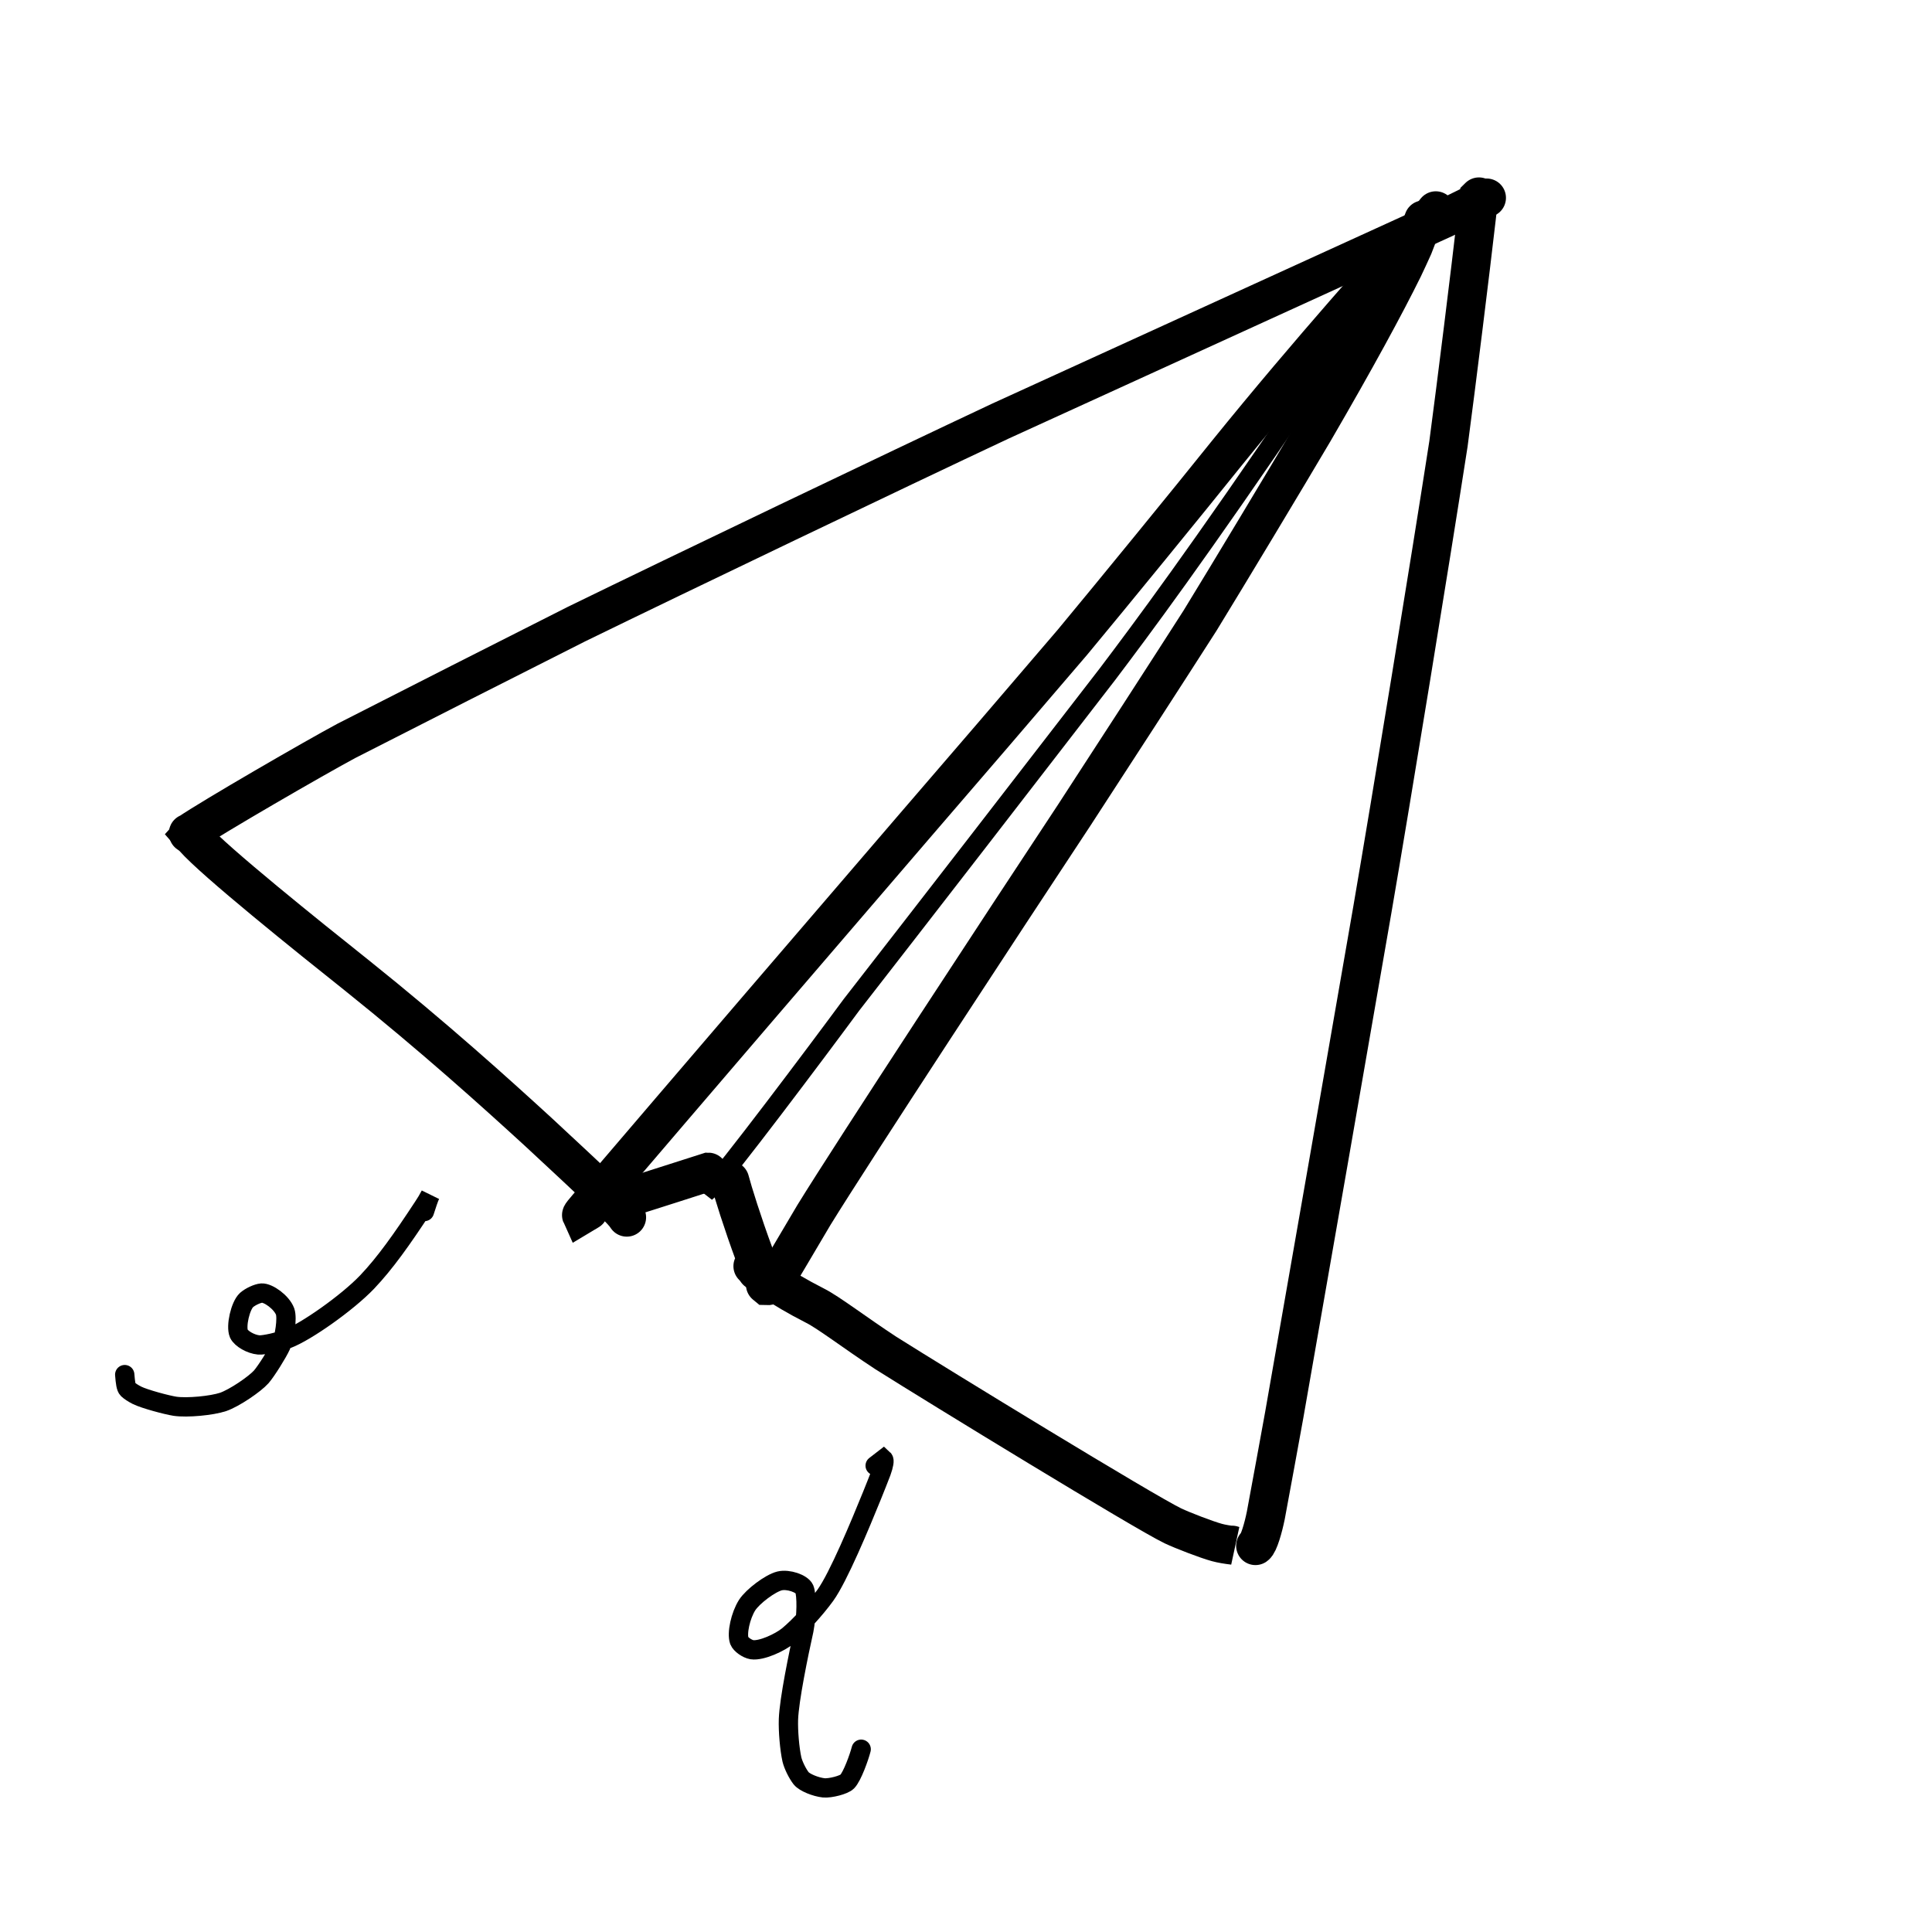
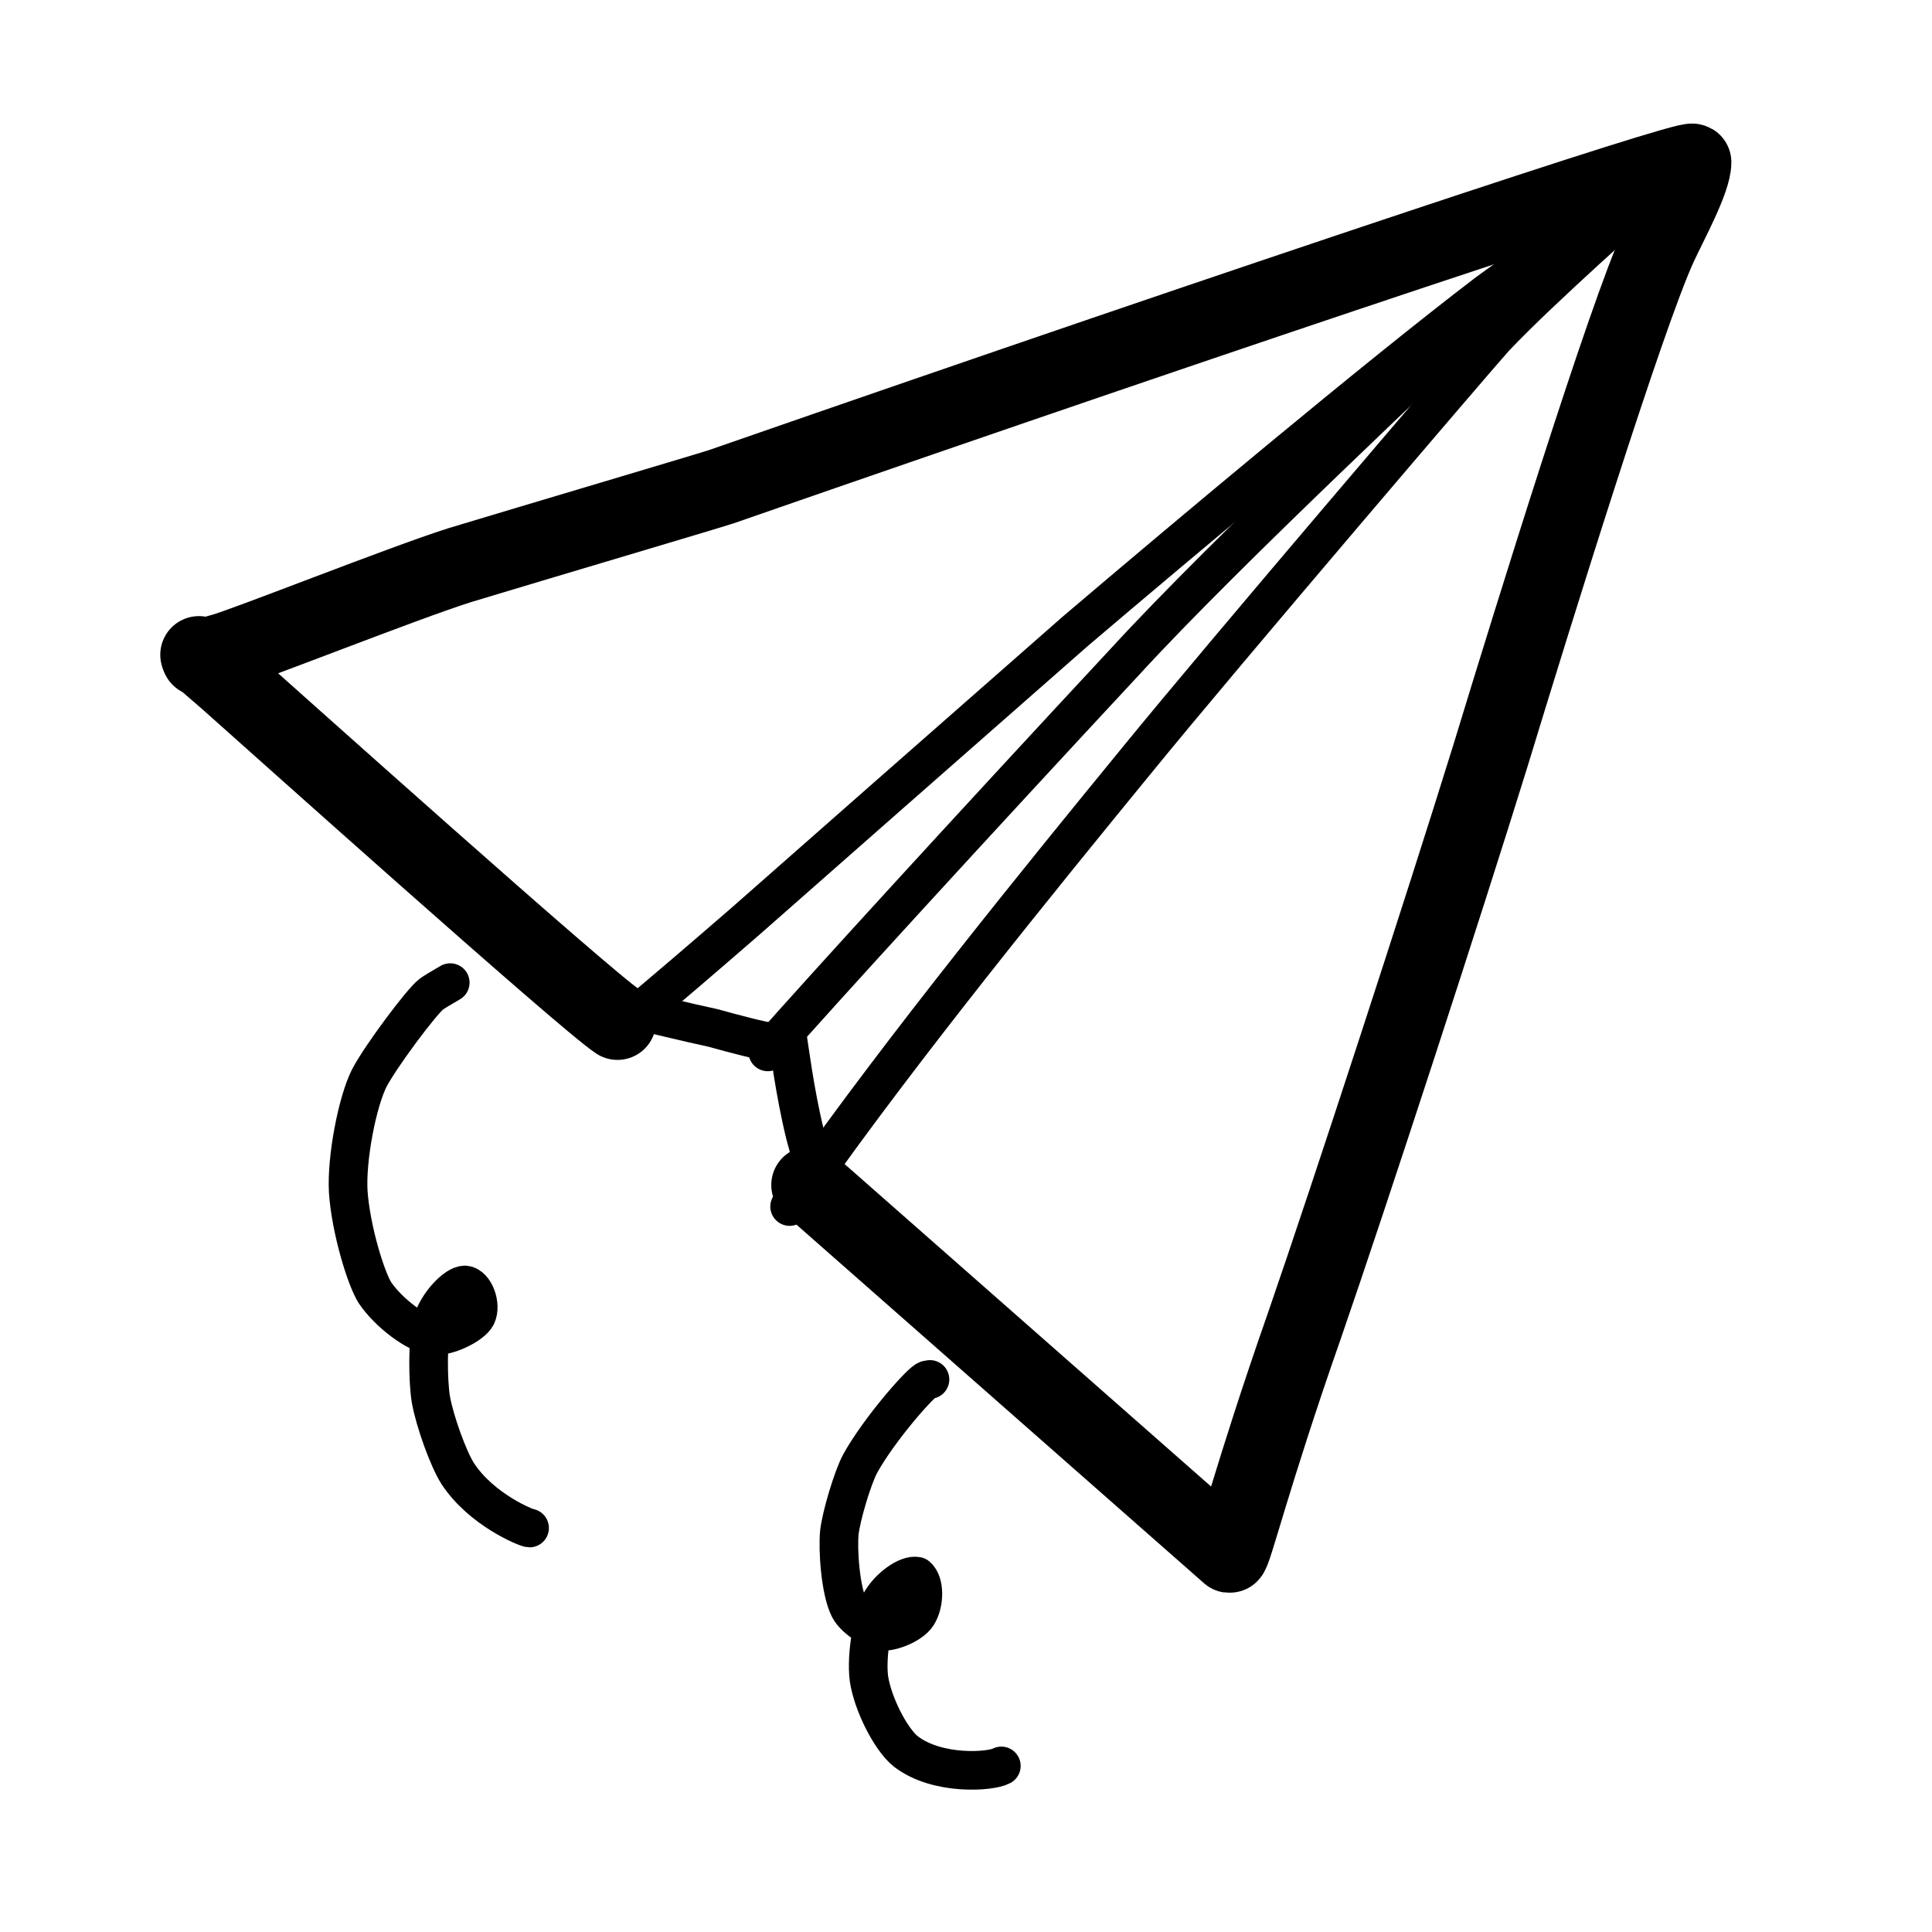
- <svg xmlns="http://www.w3.org/2000/svg" width="120" height="120" viewBox="0 0 120 120" fill="none">
-   <path d="M92.338 12.288C92.014 12.463 91.584 12.66 91.289 12.792C91.082 12.888 90.202 13.334 89.784 13.534C89.412 13.709 69.031 22.999 62.122 26.162C55.517 29.266 42.358 35.568 35.801 38.767C32.074 40.644 24.929 44.27 21.511 46.018C19.582 47.05 13.188 50.748 11.726 51.746C11.693 51.77 11.678 51.77 11.688 51.751" stroke="black" stroke-width="2.4" stroke-linecap="round" />
-   <path d="M91.86 12.73C91.87 12.48 91.872 12.329 91.872 12.278C91.872 12.23 91.865 12.211 91.853 12.223C91.822 12.499 91.757 13.102 91.721 13.428C91.332 16.826 90.456 23.897 89.966 27.571C88.817 34.98 86.455 49.435 85.243 56.479C83.928 64.085 81.187 79.793 79.764 87.898C79.493 89.4 78.922 92.513 78.622 94.121C78.466 94.891 78.187 95.868 77.978 96.01" stroke="black" stroke-width="2.4" stroke-linecap="round" />
-   <path d="M12.098 51.766C12.029 51.732 11.981 51.718 11.954 51.722C11.93 51.727 11.892 51.761 11.839 51.821C11.902 51.893 11.964 51.965 12.029 52.039C13.289 53.482 19.152 58.186 22.133 60.559C27.005 64.462 30.742 67.843 33.41 70.284C36.864 73.493 38.345 74.875 38.786 75.41C38.832 75.466 38.88 75.533 38.93 75.61" stroke="black" stroke-width="2.4" stroke-linecap="round" />
-   <path d="M76.526 95.962L76.615 95.99C76.214 95.942 75.881 95.887 75.581 95.806C74.935 95.63 73.45 95.057 72.857 94.776C71.093 93.931 58.31 86.112 55.015 84.034C53.074 82.759 51.473 81.526 50.621 81.096C48.36 79.944 47.369 79.111 47.213 79.006C47.165 78.974 47.098 78.955 47.004 78.946" stroke="black" stroke-width="2.4" stroke-linecap="round" />
-   <path d="M36.566 75.199L36.108 75.473C36.086 75.425 36.809 74.614 37.26 74.105C42.144 68.383 51.905 57 56.782 51.336C59.268 48.461 64.183 42.737 66.614 39.888C69.043 36.965 73.831 31.102 76.19 28.159C81.382 21.739 86.609 15.941 87.83 14.587C88.116 14.268 88.661 13.692 88.87 13.457C88.956 13.361 89.059 13.236 89.179 13.082" stroke="black" stroke-width="2.4" stroke-linecap="round" />
-   <path d="M47.532 79.795L47.623 79.87C47.765 79.877 47.952 79.793 48.103 79.589C48.216 79.433 49.694 76.915 50.554 75.466C52.985 71.52 62.484 57.041 66.72 50.633C68.827 47.405 72.737 41.362 74.537 38.546C76.322 35.633 79.86 29.755 81.607 26.791C84.221 22.296 86.033 18.955 87.173 16.646C87.353 16.265 87.708 15.504 87.79 15.312C87.864 15.134 88.286 14.014 88.421 13.649" stroke="black" stroke-width="2.4" stroke-linecap="round" />
-   <path d="M39.034 74.088C38.767 74.208 38.604 74.287 38.546 74.328C38.326 74.474 38.657 74.467 39.173 74.328C39.547 74.225 43.939 72.811 43.994 72.794C43.997 72.794 44.004 72.799 44.002 72.802" stroke="black" stroke-width="2.4" stroke-linecap="round" />
-   <path d="M46.754 78.643L46.934 78.785L47.021 78.706C47.042 78.595 46.987 78.31 46.848 77.921C46.13 75.982 45.514 74.011 45.336 73.322" stroke="black" stroke-width="2.4" stroke-linecap="round" />
-   <path d="M44.357 73.27C44.237 73.45 44.119 73.627 43.999 73.807C43.865 74.009 43.848 74.038 43.838 74.059C43.954 73.963 44.05 73.877 44.134 73.798C45.017 72.941 50.724 65.347 52.884 62.414C56.674 57.547 64.62 47.282 68.777 41.887C70.87 39.118 74.4 34.399 81.204 24.353C81.739 23.563 82.8 21.998 83.119 21.55C83.285 21.322 83.599 20.88 83.748 20.666C83.902 20.45 84.211 20.018 84.348 19.843C84.643 19.466 85.27 18.823 85.433 18.658" stroke="black" stroke-width="1.2" stroke-linecap="round" />
-   <path d="M54.358 91.034L54.873 90.636C54.941 90.698 54.905 90.967 54.739 91.43C54.667 91.634 54.293 92.561 54.161 92.892C53.426 94.702 52.073 97.963 51.264 99.086C50.614 99.979 49.673 101.002 48.967 101.592C48.437 102.026 47.292 102.552 46.704 102.466C46.397 102.413 46.008 102.132 45.919 101.909C45.756 101.443 45.993 100.351 46.404 99.698C46.759 99.151 47.839 98.34 48.42 98.194C48.962 98.064 49.802 98.359 49.958 98.695C50.121 99.089 50.095 100.404 49.932 101.242C49.596 102.751 49.015 105.574 48.972 106.793C48.948 107.518 49.041 108.624 49.188 109.286C49.272 109.627 49.517 110.138 49.761 110.455C49.97 110.714 50.664 110.995 51.17 111.048C51.581 111.082 52.413 110.866 52.622 110.659C52.937 110.333 53.364 109.138 53.489 108.648" stroke="black" stroke-width="1.2" stroke-linecap="round" />
-   <path d="M26.362 75.25C26.525 74.743 26.621 74.462 26.669 74.35C26.678 74.33 26.698 74.29 26.726 74.227C26.558 74.539 26.472 74.688 26.285 74.966C24.96 76.987 23.918 78.454 22.802 79.63C21.55 80.938 19.003 82.721 17.866 83.155C17.395 83.323 16.416 83.563 16.073 83.537C15.571 83.491 14.988 83.15 14.837 82.841C14.635 82.37 14.93 81.098 15.312 80.748C15.552 80.537 15.991 80.335 16.253 80.314C16.663 80.294 17.489 80.882 17.707 81.456C17.861 81.89 17.669 83.09 17.453 83.573C17.244 84.036 16.55 85.145 16.229 85.517C15.823 85.973 14.558 86.834 13.855 87.077C13.147 87.312 11.626 87.456 10.872 87.346C10.361 87.266 8.99 86.902 8.508 86.664C8.256 86.534 8.066 86.41 7.939 86.29C7.826 86.179 7.79 85.896 7.747 85.38" stroke="black" stroke-width="1.2" stroke-linecap="round" />
+ <svg xmlns="http://www.w3.org/2000/svg" width="48" height="48" viewBox="0 0 48 48" fill="none">
+   <path d="M4.968 16.337C5.033 16.339 5.378 16.241 5.52 16.202C6.139 16.03 10.003 14.491 11.419 14.042C13.289 13.476 17.525 12.221 17.909 12.096C31.682 7.31 41.892 3.926 42.055 4.032C42.055 4.471 41.465 5.544 41.203 6.113C40.39 7.884 38.105 15.247 37.034 18.761C35.854 22.57 33.545 29.645 32.417 32.909C31.085 36.71 30.631 38.628 30.547 38.614L20.122 29.441" stroke="black" stroke-width="1.92" stroke-linecap="round" stroke-linejoin="round" />
+   <path d="M15.341 25.373C14.53 24.84 6.6 17.734 5.678 16.915C5.417 16.69 5.059 16.38 5.004 16.327C4.982 16.306 4.963 16.286 4.942 16.267" stroke="black" stroke-width="1.92" stroke-linecap="round" stroke-linejoin="round" />
+   <path d="M41.007 4.507C40.839 4.651 38.172 6.374 36.943 7.282C34.154 9.41 29.424 13.38 26.715 15.684C23.988 18.077 19.894 21.677 18.526 22.884C16.32 24.799 15.094 25.807 15.096 25.805" stroke="black" stroke-width="0.96" stroke-linecap="round" stroke-linejoin="round" />
+   <path d="M40.925 4.829C40.879 4.867 40.853 4.891 40.843 4.903C40.776 4.992 38.316 7.142 37.14 8.386C36.814 8.738 30.355 16.296 28.253 18.878C25.875 21.782 22.423 26.03 19.99 29.486C19.745 29.827 19.685 29.904 19.618 29.976" stroke="black" stroke-width="0.96" stroke-linecap="round" stroke-linejoin="round" />
+   <path d="M19.075 26.134C20.398 24.626 24.242 20.424 27.967 16.421C30.478 13.682 35.63 8.892 37.097 7.457C37.598 6.982 38.69 5.94 39.156 5.551C40.003 4.846 40.164 4.733 40.462 4.562" stroke="black" stroke-width="0.96" stroke-linecap="round" stroke-linejoin="round" />
+   <path d="M11.186 24.413C10.942 24.554 10.786 24.648 10.718 24.698C10.481 24.874 9.461 26.237 9.175 26.784C8.875 27.377 8.604 28.786 8.652 29.609C8.717 30.554 9.098 31.783 9.319 32.122C9.662 32.626 10.356 33.142 10.742 33.185C11.117 33.223 11.726 32.911 11.837 32.693C11.969 32.422 11.786 31.944 11.554 31.925C11.338 31.915 10.87 32.383 10.728 32.875C10.627 33.247 10.625 34.301 10.706 34.774C10.807 35.33 11.141 36.25 11.374 36.614C11.966 37.514 13.08 37.961 13.157 37.963" stroke="black" stroke-width="0.96" stroke-linecap="round" stroke-linejoin="round" />
+   <path d="M23.105 34.272C23.098 34.274 23.045 34.274 23.009 34.296C22.786 34.435 21.826 35.544 21.375 36.355C21.183 36.706 20.899 37.67 20.854 38.071C20.811 38.496 20.878 39.523 21.099 39.955C21.257 40.26 21.763 40.519 21.91 40.531C22.162 40.546 22.637 40.358 22.791 40.121C22.978 39.823 22.973 39.319 22.781 39.161C22.548 39.11 22.092 39.434 21.886 39.797C21.686 40.162 21.514 41.122 21.588 41.7C21.674 42.307 22.119 43.205 22.505 43.514C23.292 44.119 24.619 44.018 24.878 43.874" stroke="black" stroke-width="0.96" stroke-linecap="round" stroke-linejoin="round" />
+   <path d="M15.84 25.104C15.996 25.138 17.174 25.426 17.703 25.536C18.228 25.682 18.948 25.872 19.2 25.898C19.265 25.906 19.39 25.915 19.577 25.927" stroke="black" stroke-width="0.96" stroke-linecap="round" stroke-linejoin="round" />
+   <path d="M19.555 25.709C19.603 25.961 19.738 27.113 20.002 28.183C20.052 28.38 20.191 28.877 20.251 29.083C20.275 29.172 20.299 29.258 20.326 29.347" stroke="black" stroke-width="0.96" stroke-linecap="round" stroke-linejoin="round" />
</svg>
